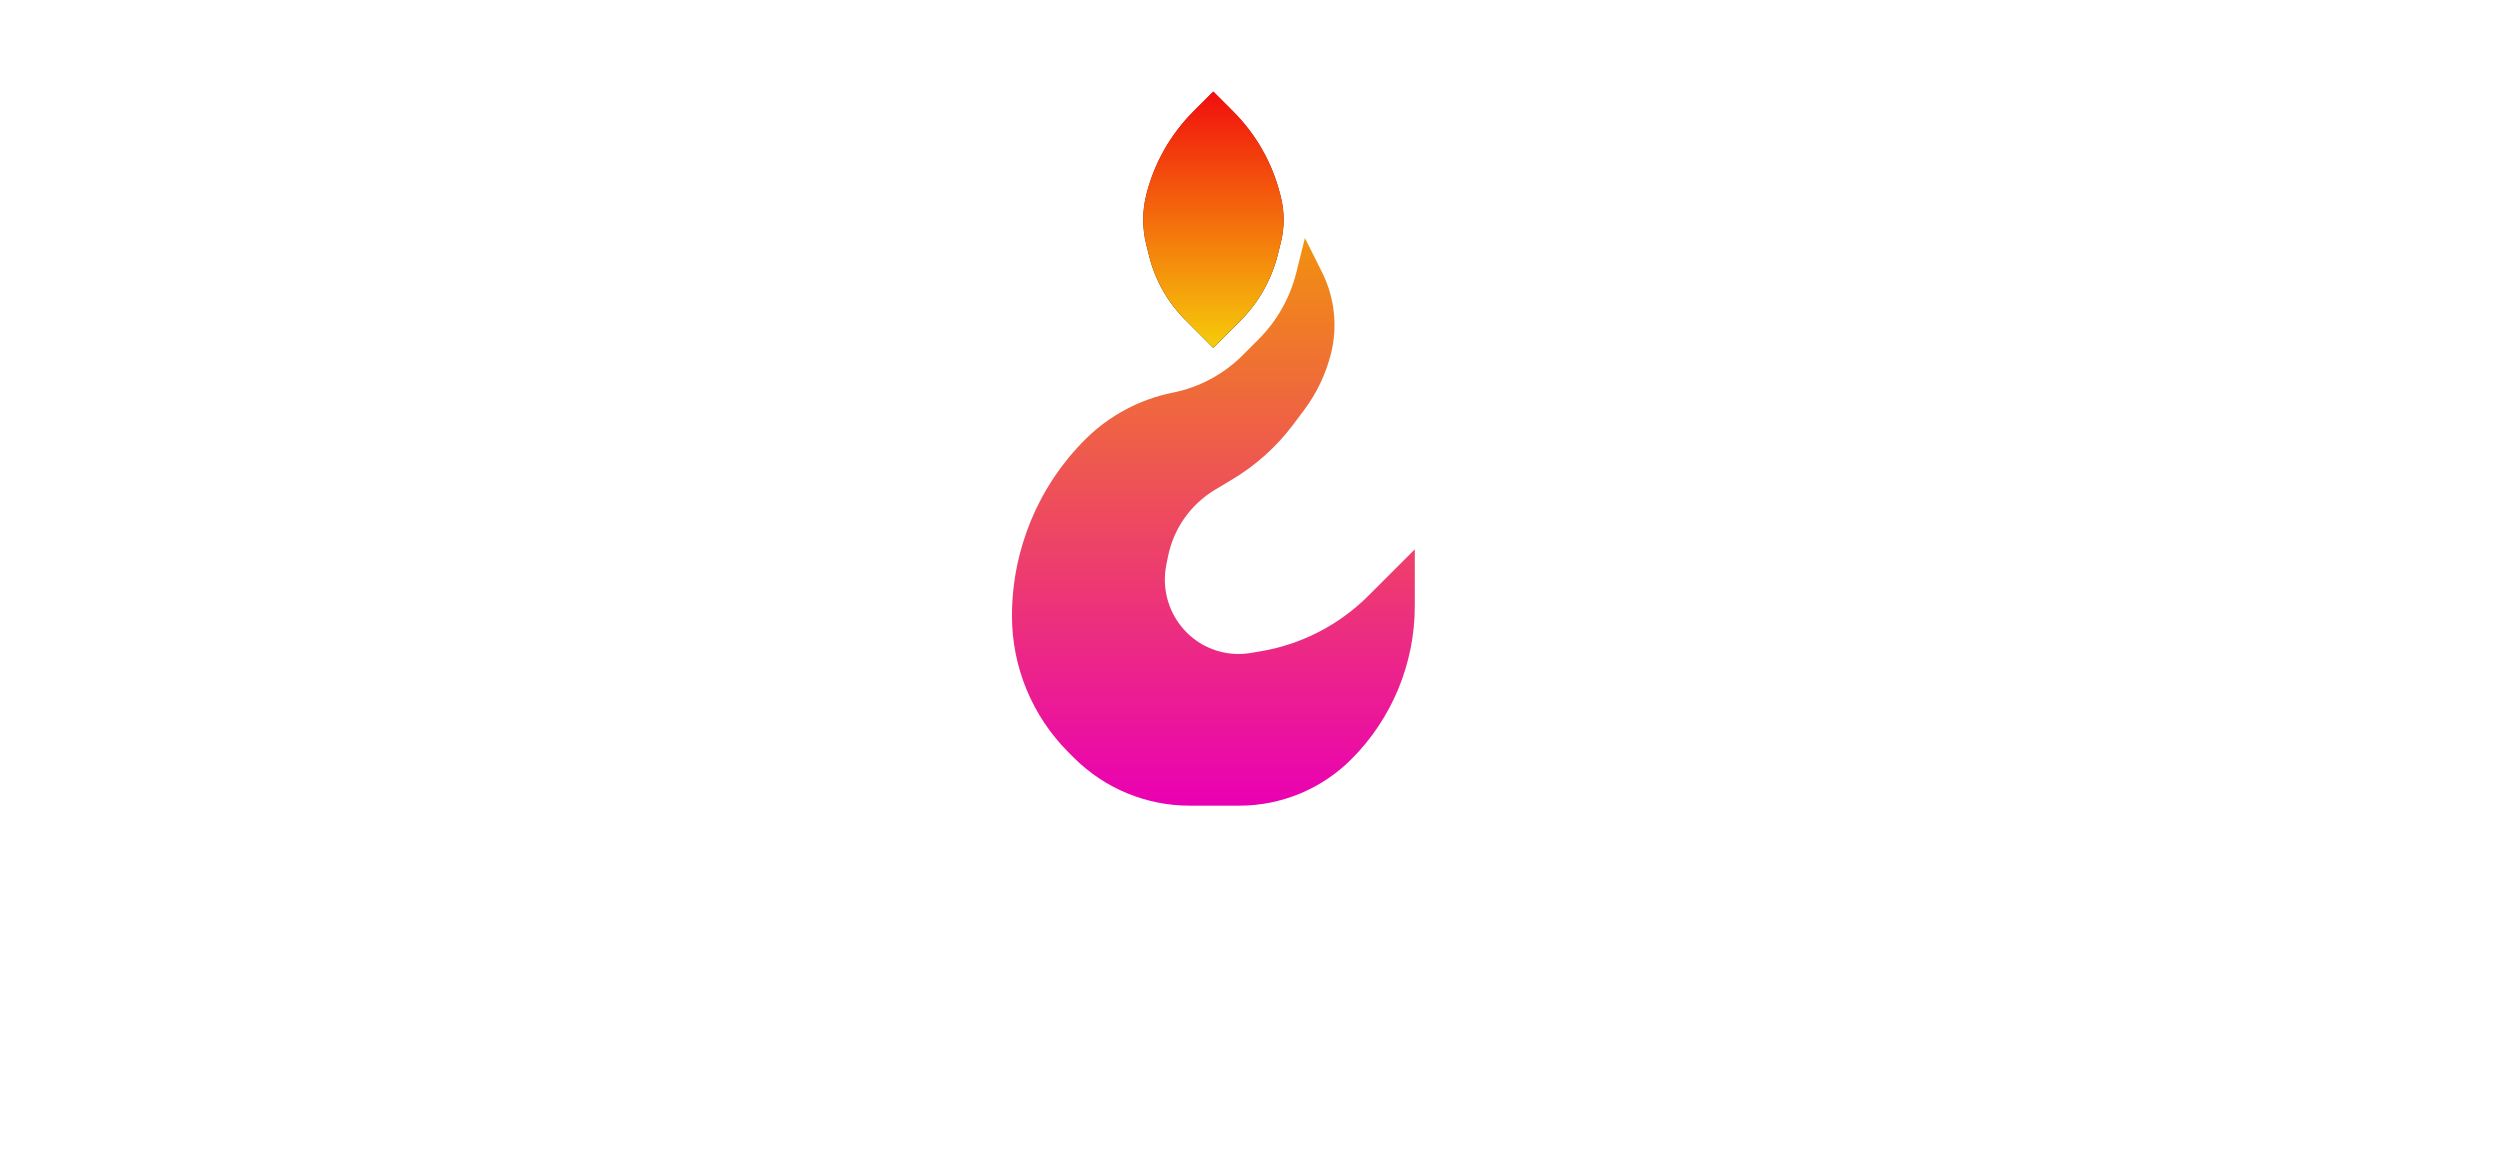
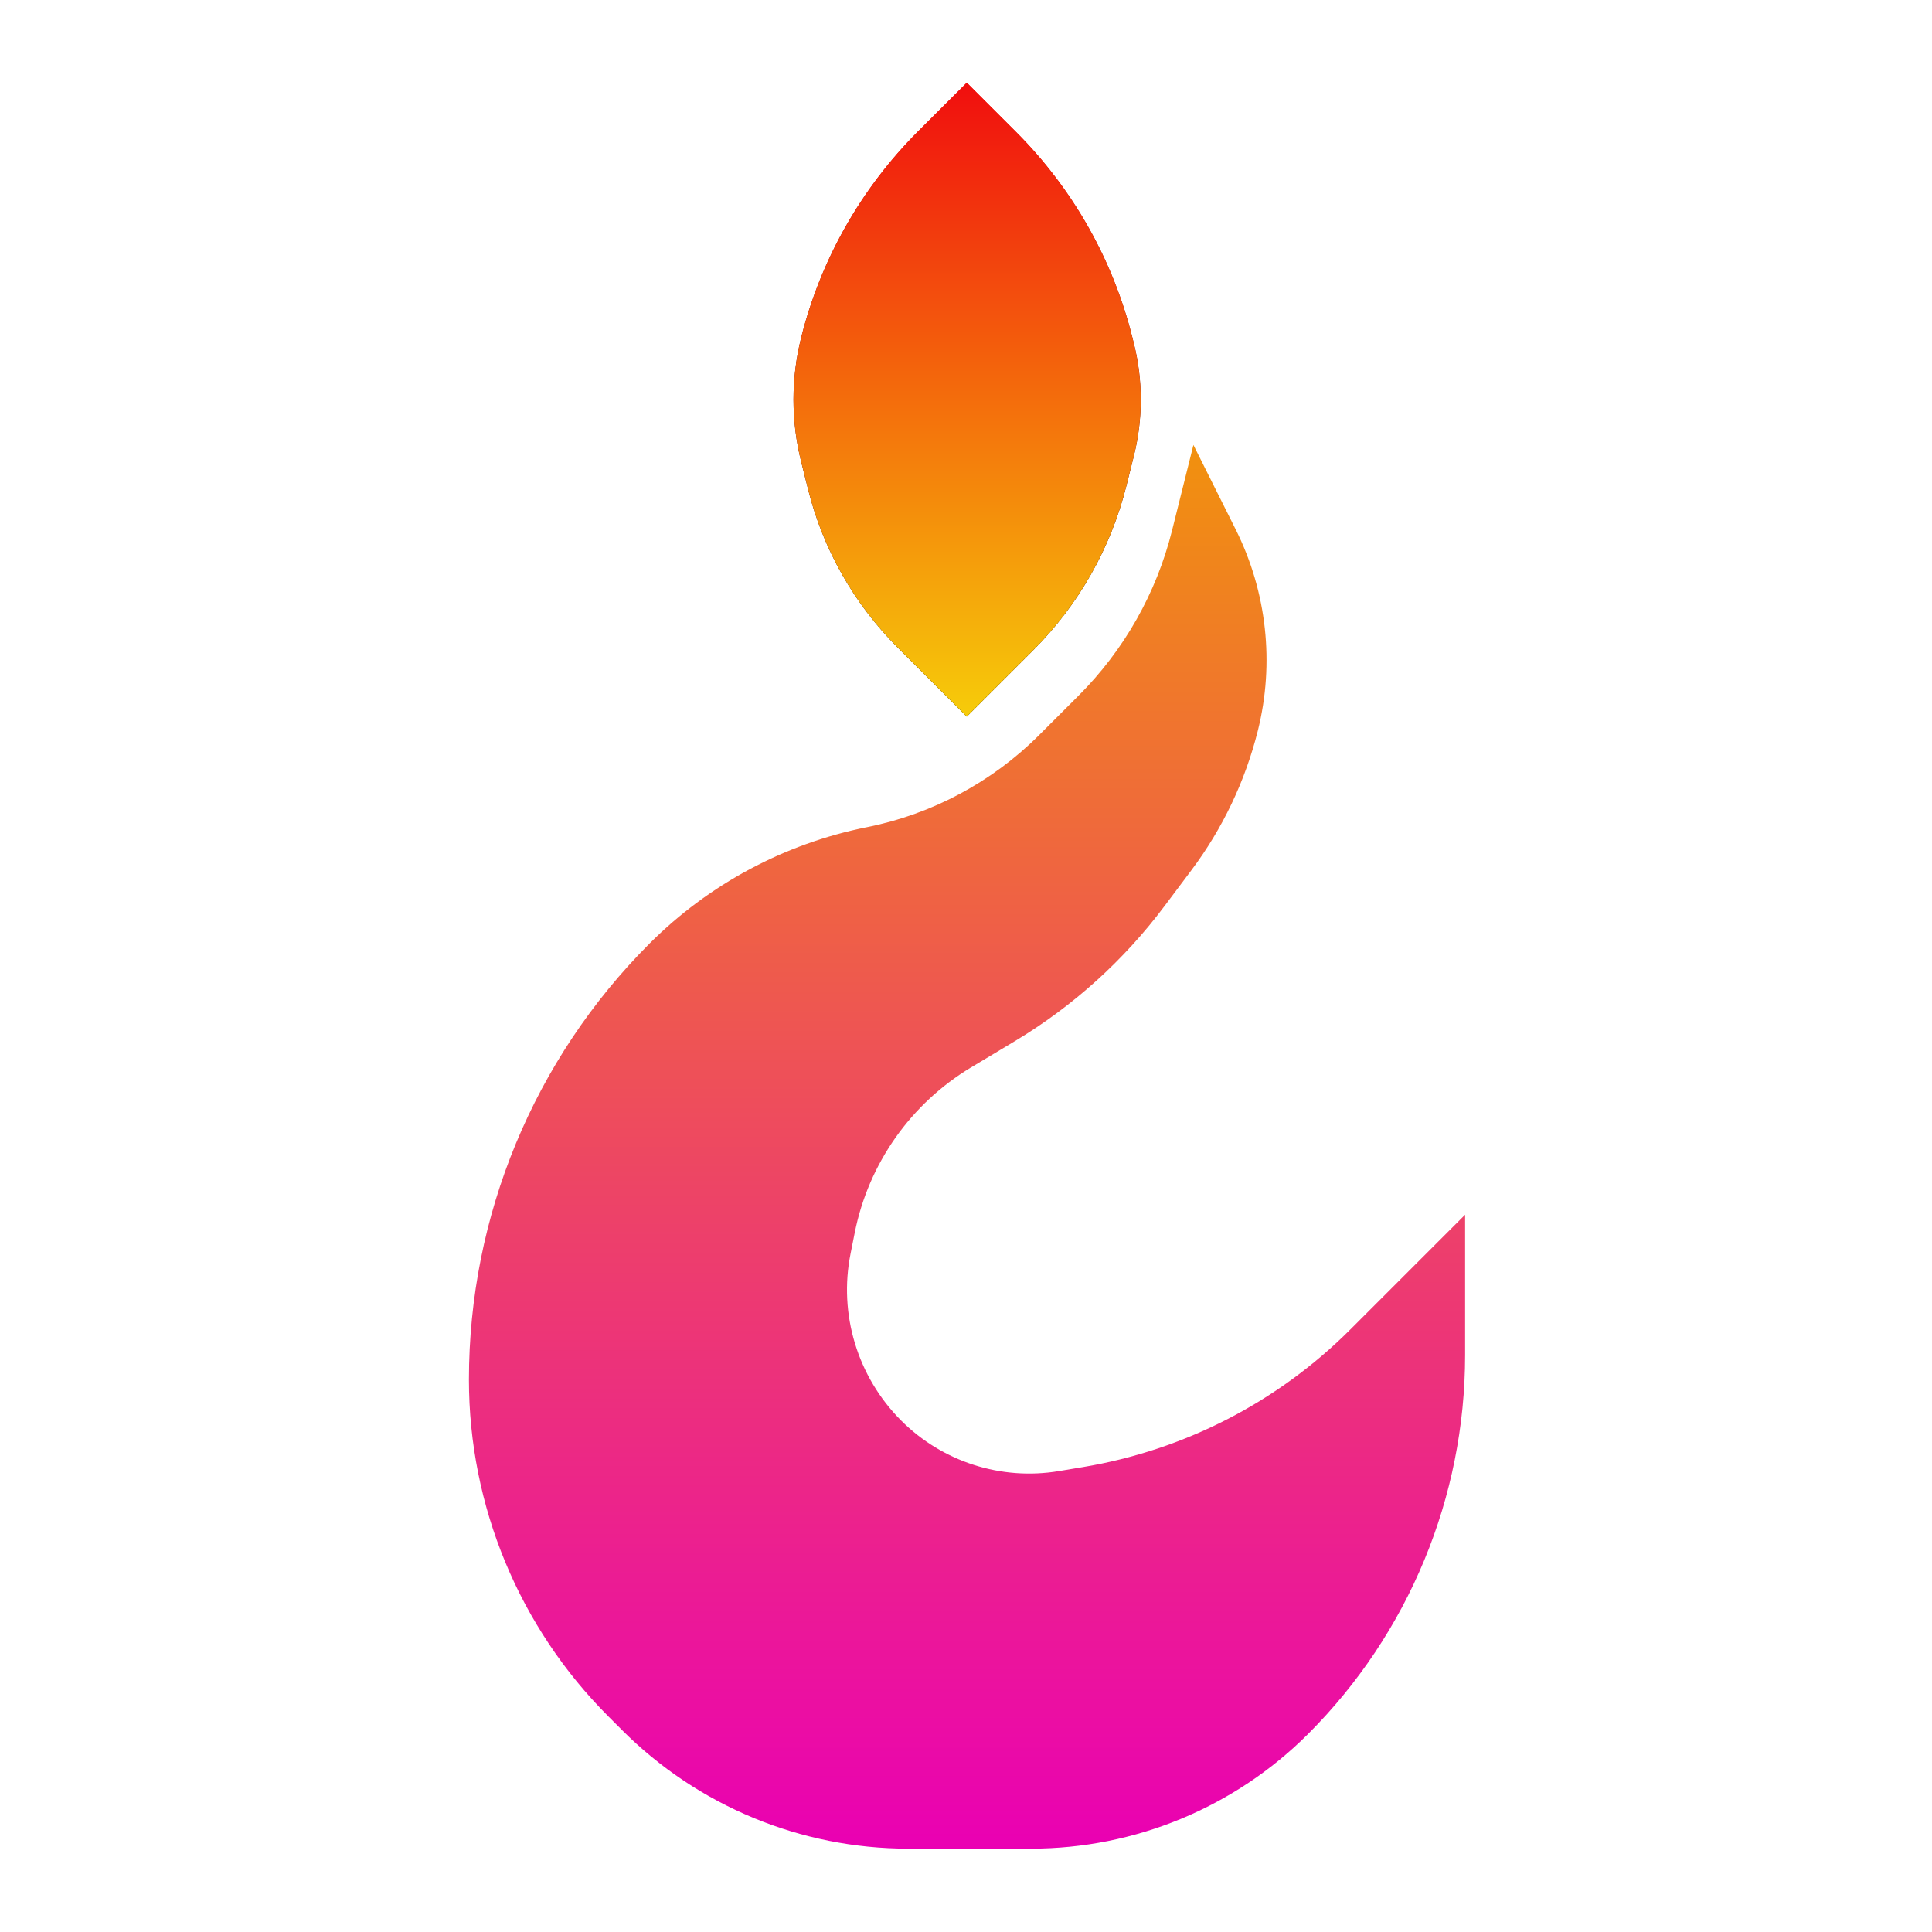
- <svg xmlns="http://www.w3.org/2000/svg" xmlns:xlink="http://www.w3.org/1999/xlink" version="1.1" preserveAspectRatio="xMidYMid meet" viewBox="0 0 640 640" width="640" height="300">
-   <defs>
+ <svg xmlns="http://www.w3.org/2000/svg" xmlns:xlink="http://www.w3.org/1999/xlink" version="1.1" preserveAspectRatio="xMidYMid meet" viewBox="0 0 200 426.667" width="200" height="200" id="svg44">
+   <defs id="defs22">
    <path d="" id="j3RLF3V03" />
-     <path d="M336.85 107.6C338.88 115.74 338.88 124.26 336.85 132.4C335.47 137.92 336.15 135.21 335.2 139.01C331.76 152.75 324.66 165.29 314.65 175.3C312.69 177.26 307.79 182.16 299.95 190C291.79 181.84 286.69 176.74 284.65 174.7C275.03 165.08 268.21 153.03 264.91 139.83C263.91 135.86 264.68 138.91 263.36 133.64C261.12 124.68 261.12 115.32 263.36 106.36C264.68 101.09 262.68 109.09 263.36 106.36C267.67 89.11 276.59 73.36 289.16 60.78C290.6 59.35 294.2 55.75 299.95 50C305.75 55.8 309.37 59.42 310.82 60.87C323.34 73.39 332.22 89.07 336.51 106.25C337.2 109 335.47 102.08 336.85 107.6Z" id="b3EpP5gzRQ" />
+     <path d="m 336.85,107.6 c 2.03,8.14 2.03,16.66 0,24.8 -1.38,5.52 -0.7,2.81 -1.65,6.61 -3.44,13.74 -10.54,26.28 -20.55,36.29 -1.96,1.96 -6.86,6.86 -14.7,14.7 -8.16,-8.16 -13.26,-13.26 -15.3,-15.3 -9.62,-9.62 -16.44,-21.67 -19.74,-34.87 -1,-3.97 -0.23,-0.92 -1.55,-6.19 -2.24,-8.96 -2.24,-18.32 0,-27.28 1.32,-5.27 -0.68,2.73 0,0 4.31,-17.25 13.23,-33 25.8,-45.58 1.44,-1.43 5.04,-5.03 10.79,-10.78 5.8,5.8 9.42,9.42 10.87,10.87 12.52,12.52 21.4,28.2 25.69,45.38 0.69,2.75 -1.04,-4.17 0.34,1.35 z" id="b3EpP5gzRQ" />
    <linearGradient id="gradienta1pXLheYuI" gradientUnits="userSpaceOnUse" x1="300.03" y1="50" x2="300.03" y2="190">
-       <stop style="stop-color: #f10e0e;stop-opacity: 1" offset="0%" />
-       <stop style="stop-color: #ca0c0c;stop-opacity: 1" offset="16.277%" />
-       <stop style="stop-color: #010000;stop-opacity: 1" offset="100%" />
+       <stop style="stop-color: #f10e0e;stop-opacity: 1" offset="0%" id="stop4" />
+       <stop style="stop-color: #ca0c0c;stop-opacity: 1" offset="16.277%" id="stop6" />
+       <stop style="stop-color: #010000;stop-opacity: 1" offset="100%" id="stop8" />
    </linearGradient>
    <linearGradient id="gradientk1p2C1xAdx" gradientUnits="userSpaceOnUse" x1="300.03" y1="50" x2="300.03" y2="190">
-       <stop style="stop-color: #f10e0e;stop-opacity: 1" offset="0%" />
-       <stop style="stop-color: #f6cc0a;stop-opacity: 1" offset="100%" />
+       <stop style="stop-color: #f10e0e;stop-opacity: 1" offset="0%" id="stop11" />
+       <stop style="stop-color: #f6cc0a;stop-opacity: 1" offset="100%" id="stop13" />
    </linearGradient>
-     <path d="M364.23 193.09C361.44 204.25 356.44 214.74 349.54 223.94C345.63 229.15 346.88 227.49 343.6 231.86C334.62 243.84 323.4 253.96 310.56 261.67C304.45 265.33 306.75 263.95 300.94 267.44C287.6 275.44 278.26 288.69 275.21 303.95C274.17 309.16 275.43 302.85 274.29 308.56C271.61 321.95 275.8 335.8 285.46 345.46C288.37 348.37 282.37 342.37 285.46 345.46C294.58 354.58 307.55 358.74 320.28 356.62C328.23 355.3 320.5 356.58 325.62 355.73C347.98 352 368.62 341.38 384.64 325.36C388.02 321.98 396.48 313.52 410 300C410 316.53 410 326.86 410 330.99C410 362.37 397.53 392.47 375.34 414.66C370.28 419.72 382.28 407.72 375.34 414.66C359.12 430.88 337.11 440 314.16 440C301.33 440 299.6 440 287 440C263.31 440 240.59 430.59 223.84 413.84C217.07 407.07 226.65 416.65 220.82 410.82C201.09 391.09 190 364.32 190 336.42C190 325.13 190 345.13 190 336.42C190 300.29 204.35 265.65 229.89 240.11C233.91 236.09 221.91 248.09 229.89 240.11C243 227 259.7 218.06 277.88 214.42C282.31 213.54 272.31 215.54 277.88 214.42C292.3 211.54 305.55 204.45 315.95 194.05C320.76 189.24 319.71 190.29 324.64 185.36C334.69 175.31 341.82 162.72 345.27 148.93C345.9 146.41 347.48 140.1 350 130C354.99 139.98 358.11 146.22 359.36 148.71C366.22 162.45 367.95 178.19 364.23 193.09C363.38 196.47 365.38 188.47 364.23 193.09Z" id="b25HmD8sC" />
+     <path d="m 364.23,193.09 c -2.79,11.16 -7.79,21.65 -14.69,30.85 -3.91,5.21 -2.66,3.55 -5.94,7.92 -8.98,11.98 -20.2,22.1 -33.04,29.81 -6.11,3.66 -3.81,2.28 -9.62,5.77 -13.34,8 -22.68,21.25 -25.73,36.51 -1.04,5.21 0.22,-1.1 -0.92,4.61 -2.68,13.39 1.51,27.24 11.17,36.9 2.91,2.91 -3.09,-3.09 0,0 9.12,9.12 22.09,13.28 34.82,11.16 7.95,-1.32 0.22,-0.04 5.34,-0.89 22.36,-3.73 43,-14.35 59.02,-30.37 3.38,-3.38 11.84,-11.84 25.36,-25.36 0,16.53 0,26.86 0,30.99 0,31.38 -12.47,61.48 -34.66,83.67 -5.06,5.06 6.94,-6.94 0,0 -16.22,16.22 -38.23,25.34 -61.18,25.34 -12.83,0 -14.56,0 -27.16,0 -23.69,0 -46.41,-9.41 -63.16,-26.16 -6.77,-6.77 2.81,2.81 -3.02,-3.02 -19.73,-19.73 -30.82,-46.5 -30.82,-74.4 0,-11.29 0,8.71 0,0 0,-36.13 14.35,-70.77 39.89,-96.31 4.02,-4.02 -7.98,7.98 0,0 13.11,-13.11 29.81,-22.05 47.99,-25.69 4.43,-0.88 -5.57,1.12 0,0 14.42,-2.88 27.67,-9.97 38.07,-20.37 4.81,-4.81 3.76,-3.76 8.69,-8.69 10.05,-10.05 17.18,-22.64 20.63,-36.43 0.63,-2.52 2.21,-8.83 4.73,-18.93 4.99,9.98 8.11,16.22 9.36,18.71 6.86,13.74 8.59,29.48 4.87,44.38 -0.85,3.38 1.15,-4.62 0,0 z" id="b25HmD8sC" />
    <linearGradient id="gradientb9QnKs7MVy" gradientUnits="userSpaceOnUse" x1="300" y1="130" x2="300" y2="440">
-       <stop style="stop-color: #f1910e;stop-opacity: 1" offset="0%" />
-       <stop style="stop-color: #ea00b3;stop-opacity: 1" offset="100%" />
+       <stop style="stop-color: #f1910e;stop-opacity: 1" offset="0%" id="stop17" />
+       <stop style="stop-color: #ea00b3;stop-opacity: 1" offset="100%" id="stop19" />
    </linearGradient>
  </defs>
-   <g>
-     <g>
-       <g>
-         <g>
-           <use xlink:href="#j3RLF3V03" opacity="1" fill-opacity="0" stroke="#000000" stroke-width="1" stroke-opacity="1" />
+   <g id="g42" transform="translate(-199.7757,-31.7397)">
+     <g id="g40">
+       <g id="g28">
+         <g id="g26">
+           <use xlink:href="#j3RLF3V03" opacity="1" fill-opacity="0" stroke="#000000" stroke-width="1" stroke-opacity="1" id="use24" x="0" y="0" width="100%" height="100%" />
        </g>
      </g>
-       <g>
-         <use xlink:href="#b3EpP5gzRQ" opacity="1" fill="url(#gradienta1pXLheYuI)" />
-         <use xlink:href="#b3EpP5gzRQ" opacity="1" fill="url(#gradientk1p2C1xAdx)" />
+       <g id="g34">
+         <use xlink:href="#b3EpP5gzRQ" opacity="1" fill="url(#gradienta1pXLheYuI)" id="use30" style="fill:url(#gradienta1pXLheYuI)" x="0" y="0" width="100%" height="100%" />
+         <use xlink:href="#b3EpP5gzRQ" opacity="1" fill="url(#gradientk1p2C1xAdx)" id="use32" style="fill:url(#gradientk1p2C1xAdx)" x="0" y="0" width="100%" height="100%" />
      </g>
-       <g>
-         <use xlink:href="#b25HmD8sC" opacity="1" fill="url(#gradientb9QnKs7MVy)" />
+       <g id="g38">
+         <use xlink:href="#b25HmD8sC" opacity="1" fill="url(#gradientb9QnKs7MVy)" id="use36" style="fill:url(#gradientb9QnKs7MVy)" x="0" y="0" width="100%" height="100%" />
      </g>
    </g>
  </g>
</svg>
